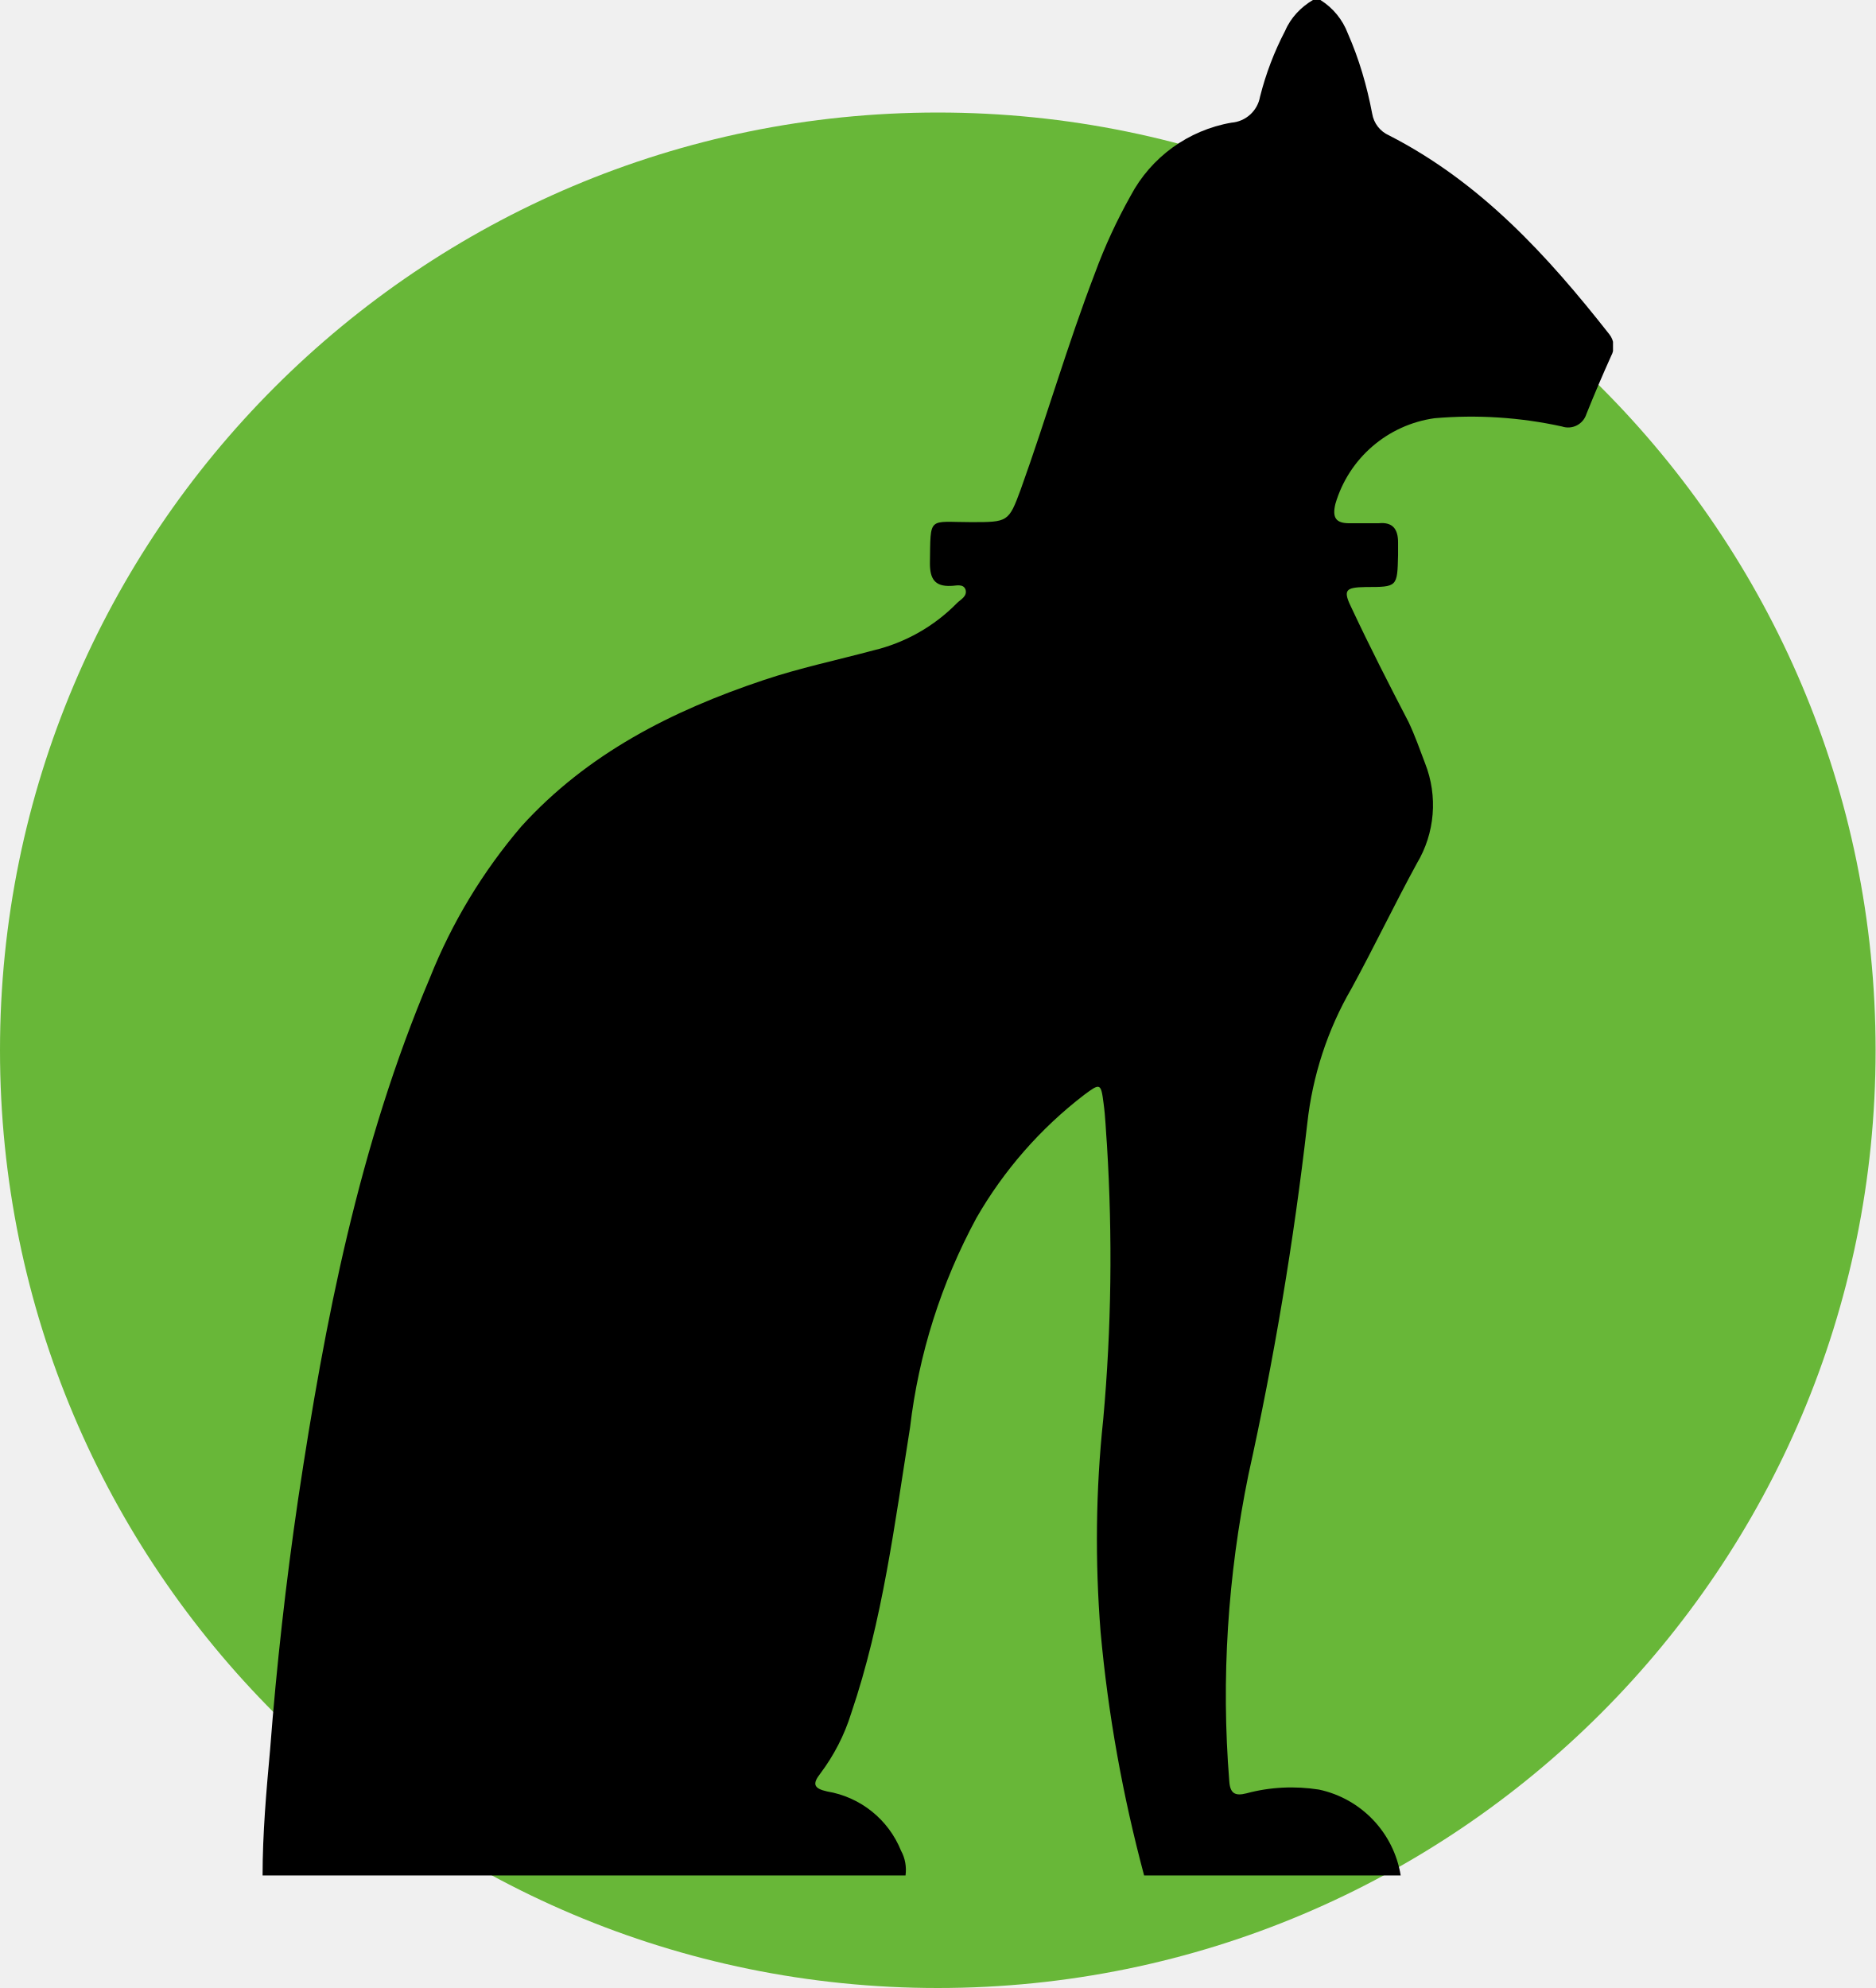
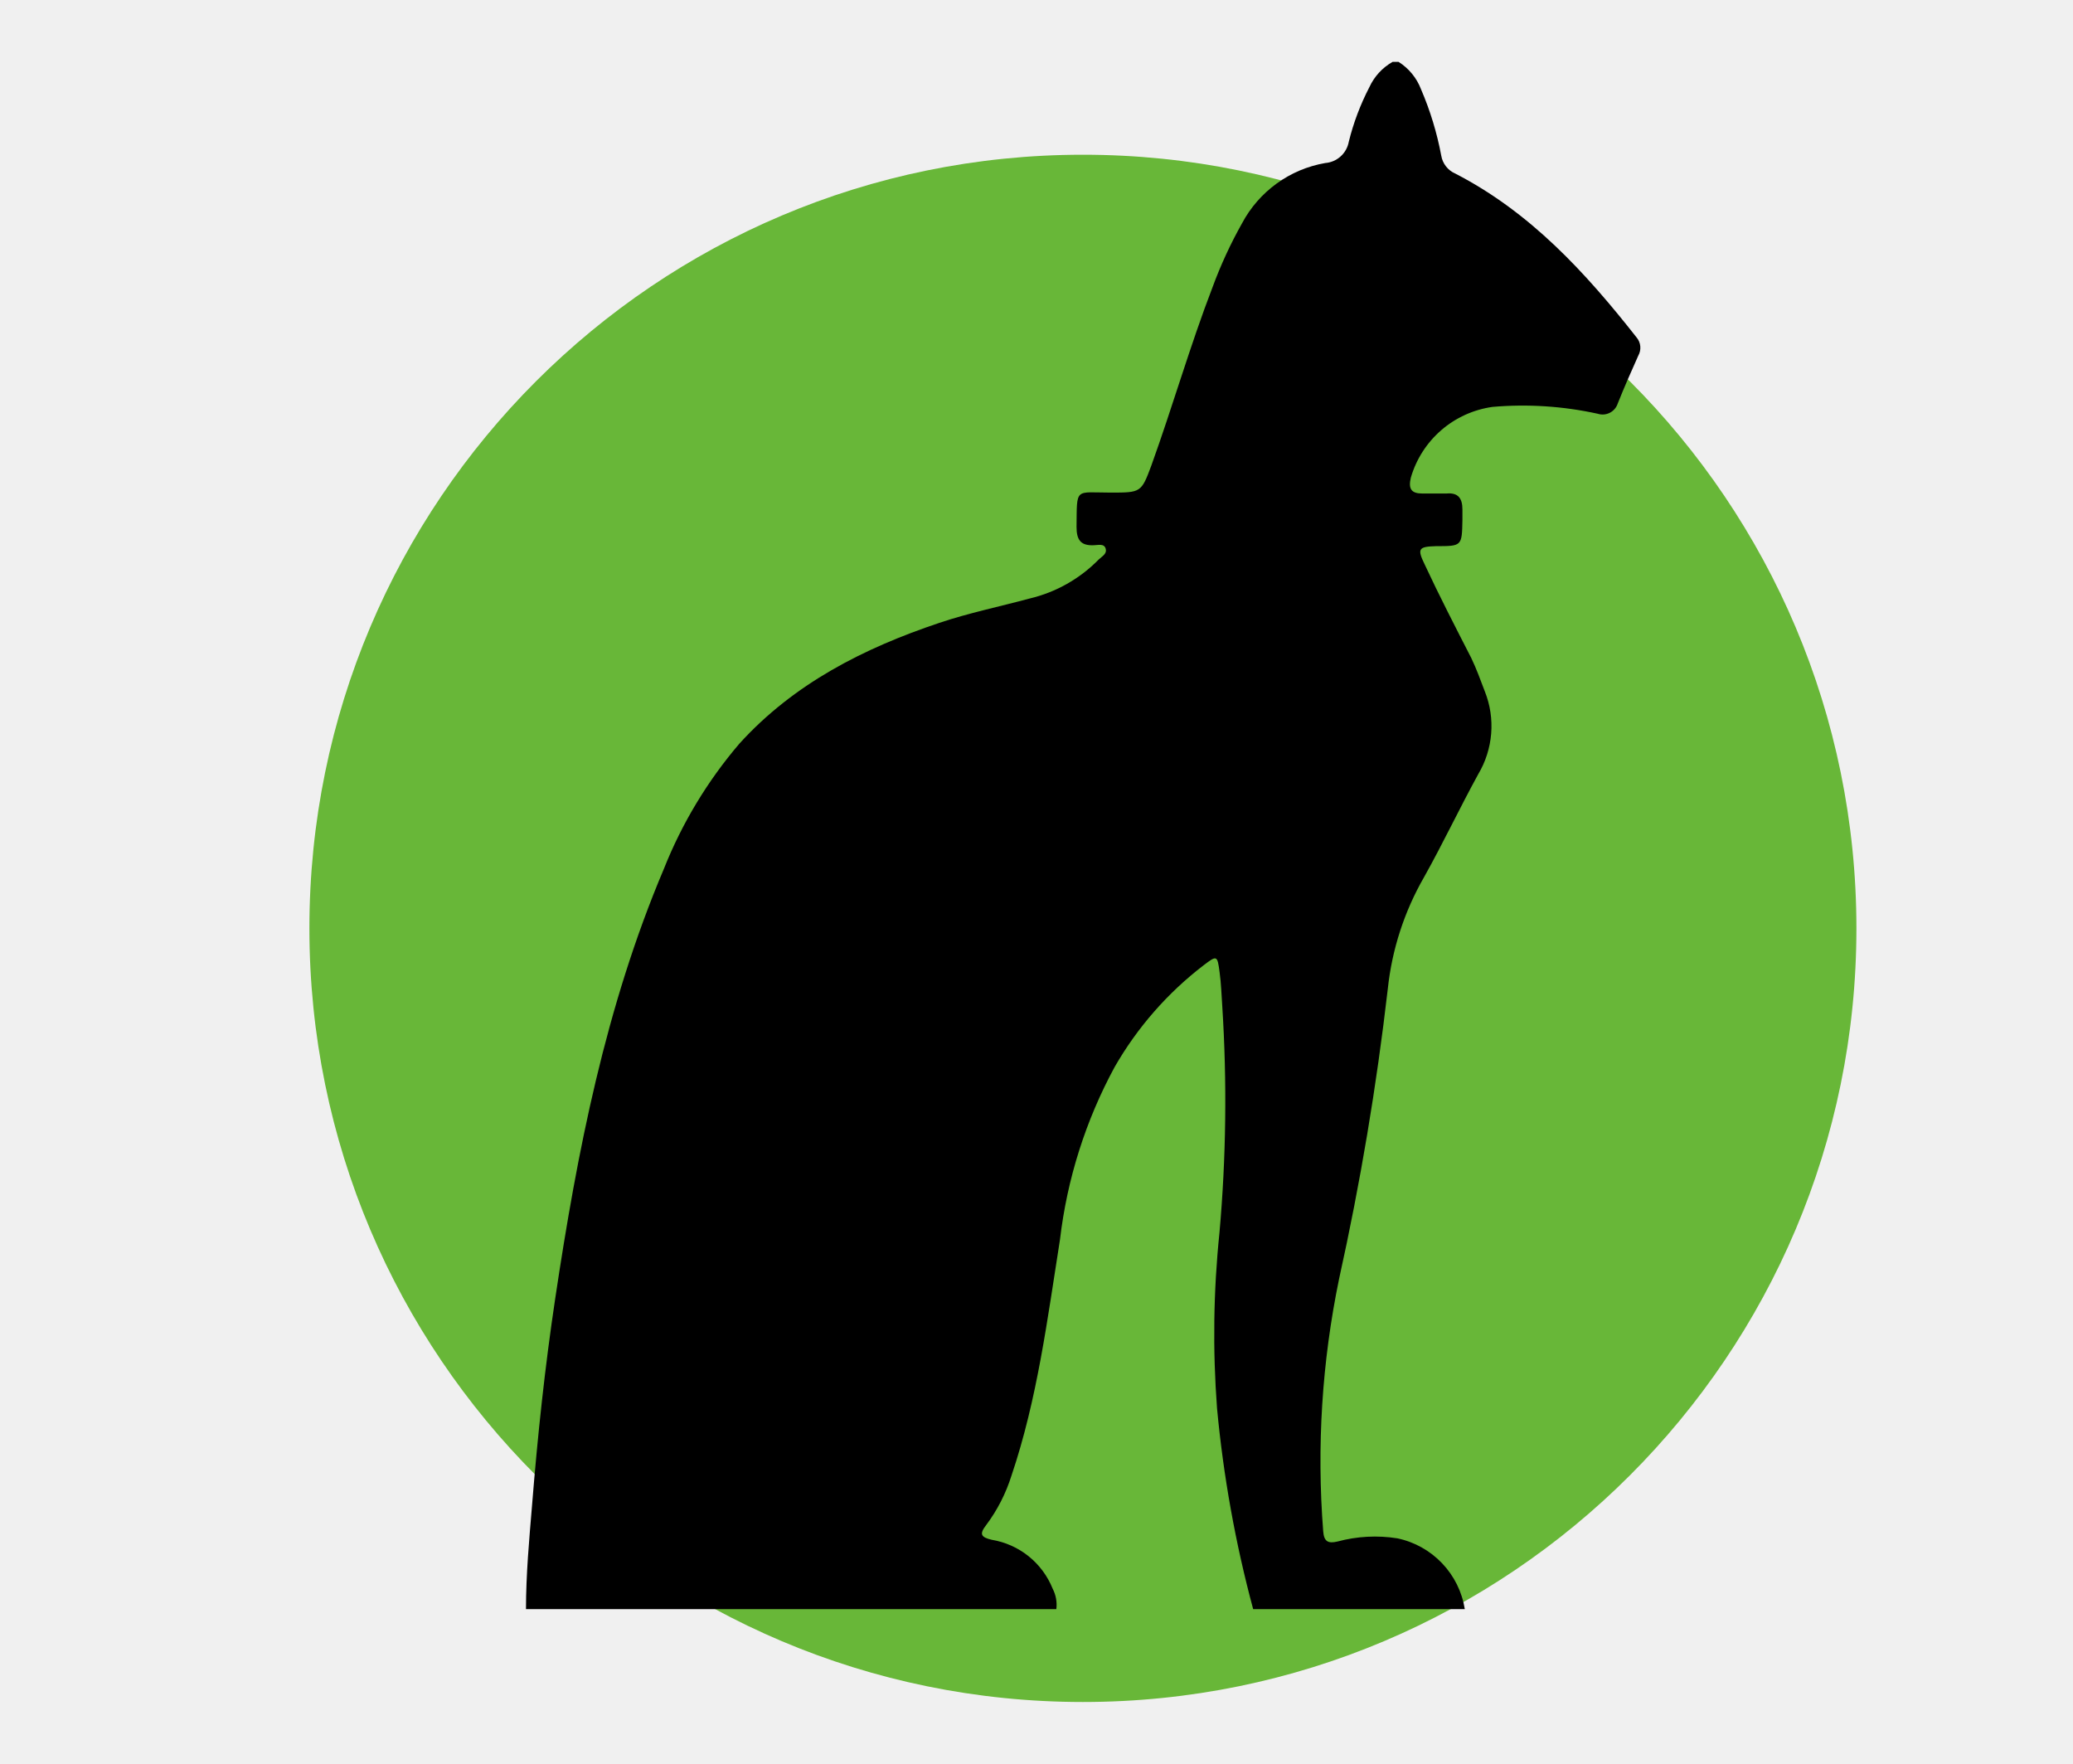
- <svg xmlns="http://www.w3.org/2000/svg" fill="none" viewBox="0 0 50 53">
-   <circle cx="25" cy="28" r="25" fill="#68B738" />
-   <g clip-path="url(#a)">
-     <path fill="#000" d="M35.2 0H35c-.32.19-.59.47-.74.82a8.03 8.03 0 0 0-.67 1.76.84.84 0 0 1-.76.69 3.77 3.77 0 0 0-2.69 1.95c-.37.66-.69 1.35-.95 2.06-.73 1.9-1.29 3.85-1.98 5.77-.32.87-.34.87-1.32.87-1.16 0-1.08-.18-1.1 1.1 0 .41.13.62.56.6.13 0 .33-.07.39.1.05.18-.13.26-.23.36a4.63 4.63 0 0 1-2.23 1.26c-.97.26-1.97.47-2.92.79-2.45.82-4.7 1.96-6.46 3.9a14.44 14.44 0 0 0-2.44 4.04c-1.89 4.46-2.8 9.15-3.51 13.88a97.06 97.06 0 0 0-.75 6.7C7.1 47.75 7 48.88 7 50h17.14c.03-.23-.01-.46-.12-.66a2.58 2.58 0 0 0-1.97-1.58c-.36-.08-.4-.2-.18-.48.36-.48.64-1.02.82-1.6.84-2.47 1.16-5.06 1.57-7.62.23-1.96.83-3.85 1.77-5.59a11.13 11.13 0 0 1 2.87-3.28c.43-.32.45-.32.52.23.05.36.06.74.09 1.11.15 2.44.12 4.88-.1 7.31-.2 1.88-.22 3.78-.07 5.67.2 2.2.59 4.36 1.16 6.49h6.84a2.8 2.8 0 0 0-2.18-2.29c-.64-.1-1.3-.07-1.93.1-.31.08-.44 0-.46-.33-.22-2.73-.04-5.47.51-8.16a91.8 91.8 0 0 0 1.57-9.37c.14-1.27.54-2.5 1.18-3.6.6-1.1 1.14-2.23 1.74-3.33a3.03 3.03 0 0 0 .22-2.67c-.14-.37-.27-.74-.44-1.1-.52-1-1.03-2-1.5-3-.26-.52-.2-.59.36-.6.84 0 .84 0 .86-.85v-.34c0-.35-.14-.55-.52-.51h-.78c-.36 0-.46-.15-.37-.52a3.22 3.22 0 0 1 2.64-2.28 11.3 11.3 0 0 1 3.4.22.51.51 0 0 0 .65-.33 40 40 0 0 1 .66-1.55.52.52 0 0 0-.05-.58c-1.65-2.1-3.43-4.05-5.87-5.3a.77.77 0 0 1-.45-.58c-.14-.74-.35-1.46-.65-2.14A1.8 1.8 0 0 0 35.2 0Z" />
-   </g>
-   <defs>
-     <clipPath id="a">
-       <path fill="#fff" d="M7 0h36v50H7z" />
-     </clipPath>
-   </defs>
+ <svg xmlns="http://www.w3.org/2000/svg" width="67" height="57" viewBox="0 0 67 57" fill="none">
+   <circle cx="35" cy="30" r="25" fill="#68B738" />
+   <path d="M45.203 2H45.008C44.678 2.187 44.415 2.474 44.257 2.82C43.968 3.377 43.745 3.967 43.594 4.577C43.561 4.761 43.469 4.928 43.331 5.053C43.193 5.178 43.018 5.254 42.833 5.268C42.266 5.366 41.729 5.592 41.263 5.93C40.797 6.268 40.413 6.708 40.143 7.216C39.771 7.877 39.453 8.566 39.191 9.278C38.461 11.175 37.901 13.134 37.211 15.046C36.887 15.918 36.872 15.918 35.895 15.918C34.727 15.918 34.81 15.737 34.794 17.026C34.794 17.433 34.918 17.639 35.35 17.619C35.483 17.619 35.684 17.552 35.735 17.727C35.787 17.902 35.612 17.979 35.509 18.082C34.899 18.703 34.128 19.139 33.282 19.34C32.305 19.603 31.307 19.809 30.356 20.129C27.913 20.948 25.655 22.093 23.897 24.031C22.868 25.235 22.044 26.6 21.459 28.072C19.571 32.526 18.656 37.217 17.946 41.954C17.612 44.175 17.375 46.407 17.195 48.655C17.103 49.758 17 50.876 17 52H34.141C34.17 51.773 34.128 51.543 34.023 51.34C33.858 50.929 33.59 50.567 33.245 50.29C32.9 50.013 32.489 49.83 32.053 49.758C31.693 49.675 31.652 49.567 31.873 49.283C32.234 48.801 32.51 48.261 32.691 47.686C33.529 45.206 33.853 42.619 34.259 40.057C34.489 38.1 35.089 36.205 36.029 34.474C36.761 33.2 37.738 32.084 38.903 31.191C39.33 30.866 39.346 30.866 39.418 31.418C39.469 31.784 39.479 32.16 39.505 32.531C39.66 34.966 39.629 37.41 39.413 39.84C39.218 41.724 39.193 43.622 39.335 45.51C39.54 47.703 39.93 49.874 40.503 52H47.343C47.254 51.442 46.997 50.924 46.608 50.516C46.218 50.107 45.714 49.826 45.162 49.711C44.518 49.609 43.859 49.644 43.229 49.814C42.92 49.887 42.791 49.814 42.766 49.479C42.553 46.751 42.726 44.005 43.28 41.325C43.966 38.23 44.491 35.102 44.854 31.954C44.989 30.682 45.388 29.453 46.026 28.345C46.638 27.253 47.173 26.119 47.775 25.021C48.014 24.621 48.157 24.172 48.195 23.708C48.233 23.244 48.163 22.778 47.991 22.345C47.852 21.979 47.718 21.608 47.549 21.258C47.034 20.253 46.52 19.258 46.047 18.242C45.795 17.727 45.851 17.665 46.412 17.649C47.25 17.649 47.25 17.649 47.266 16.804C47.266 16.691 47.266 16.577 47.266 16.464C47.266 16.108 47.132 15.912 46.751 15.948C46.494 15.948 46.237 15.948 45.97 15.948C45.615 15.948 45.512 15.799 45.599 15.433C45.773 14.838 46.114 14.306 46.582 13.901C47.05 13.496 47.625 13.235 48.238 13.149C49.377 13.05 50.525 13.125 51.642 13.371C51.771 13.412 51.911 13.4 52.031 13.338C52.151 13.277 52.243 13.17 52.285 13.041C52.491 12.526 52.717 12.01 52.949 11.495C53.001 11.403 53.024 11.298 53.015 11.193C53.006 11.088 52.965 10.988 52.897 10.907C51.251 8.814 49.467 6.861 47.034 5.608C46.917 5.558 46.814 5.478 46.735 5.377C46.656 5.276 46.603 5.157 46.582 5.031C46.444 4.294 46.225 3.575 45.929 2.887C45.789 2.52 45.535 2.209 45.203 2V2Z" fill="black" />
</svg>
